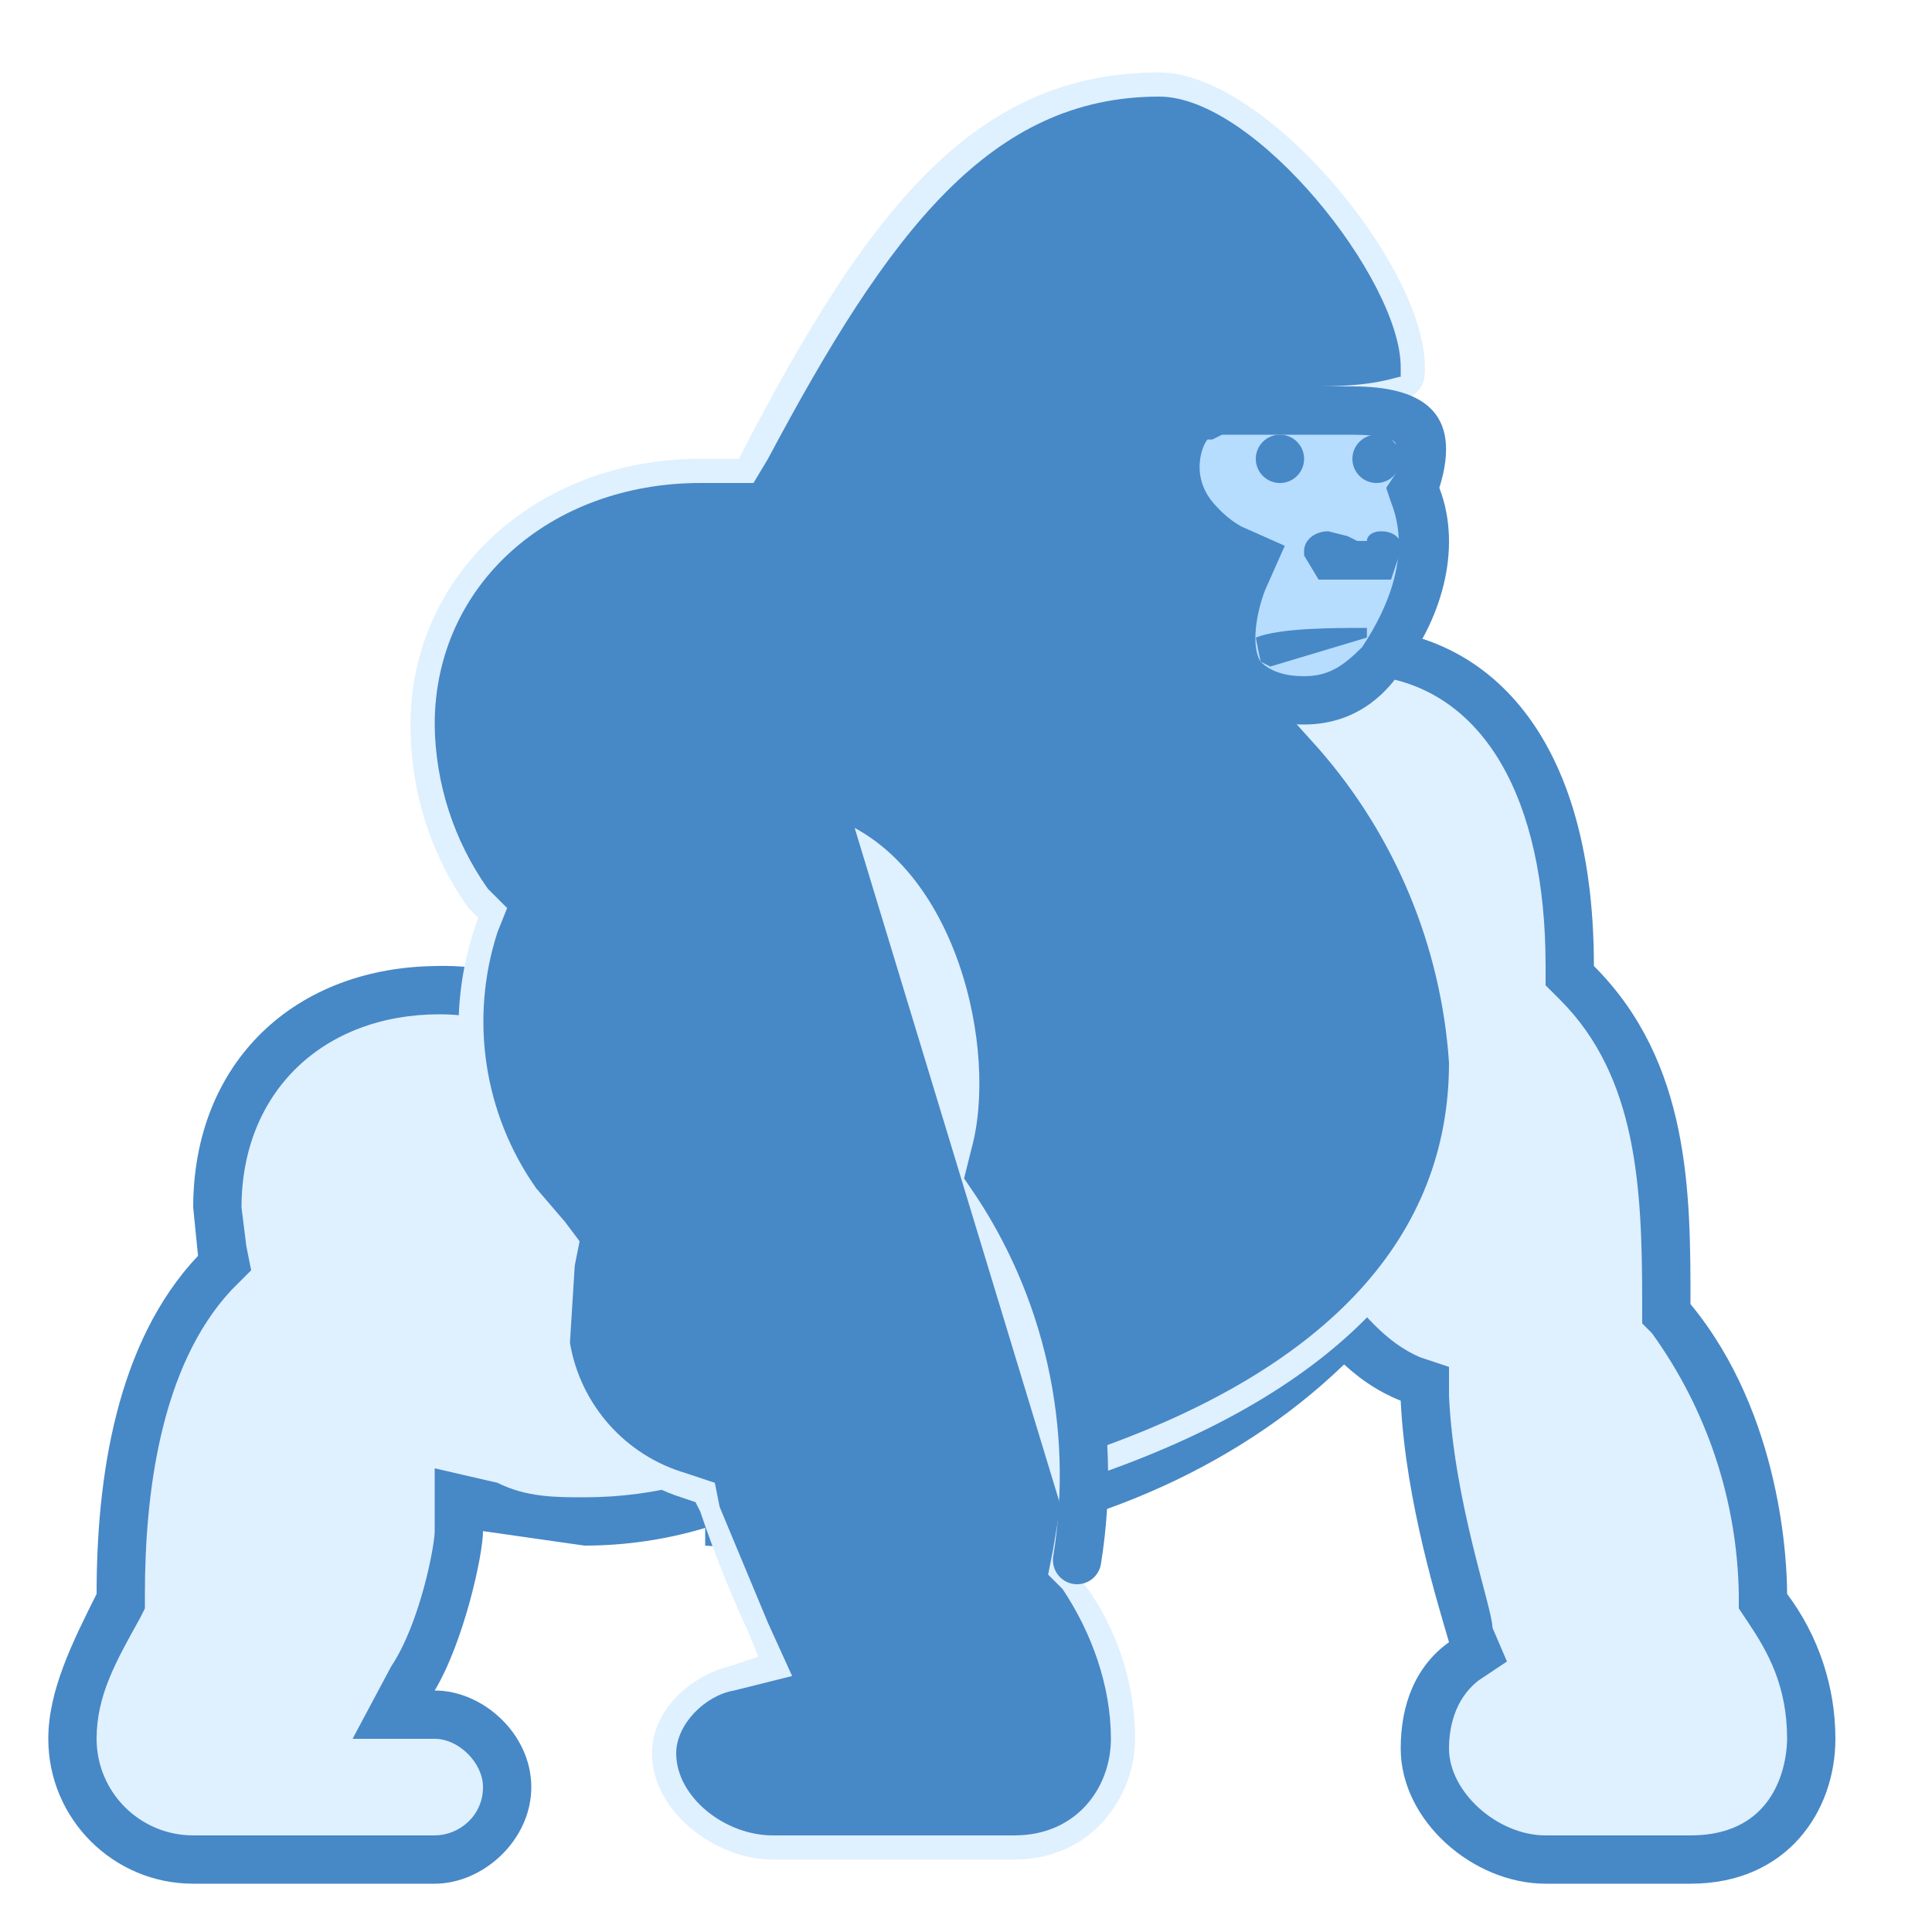
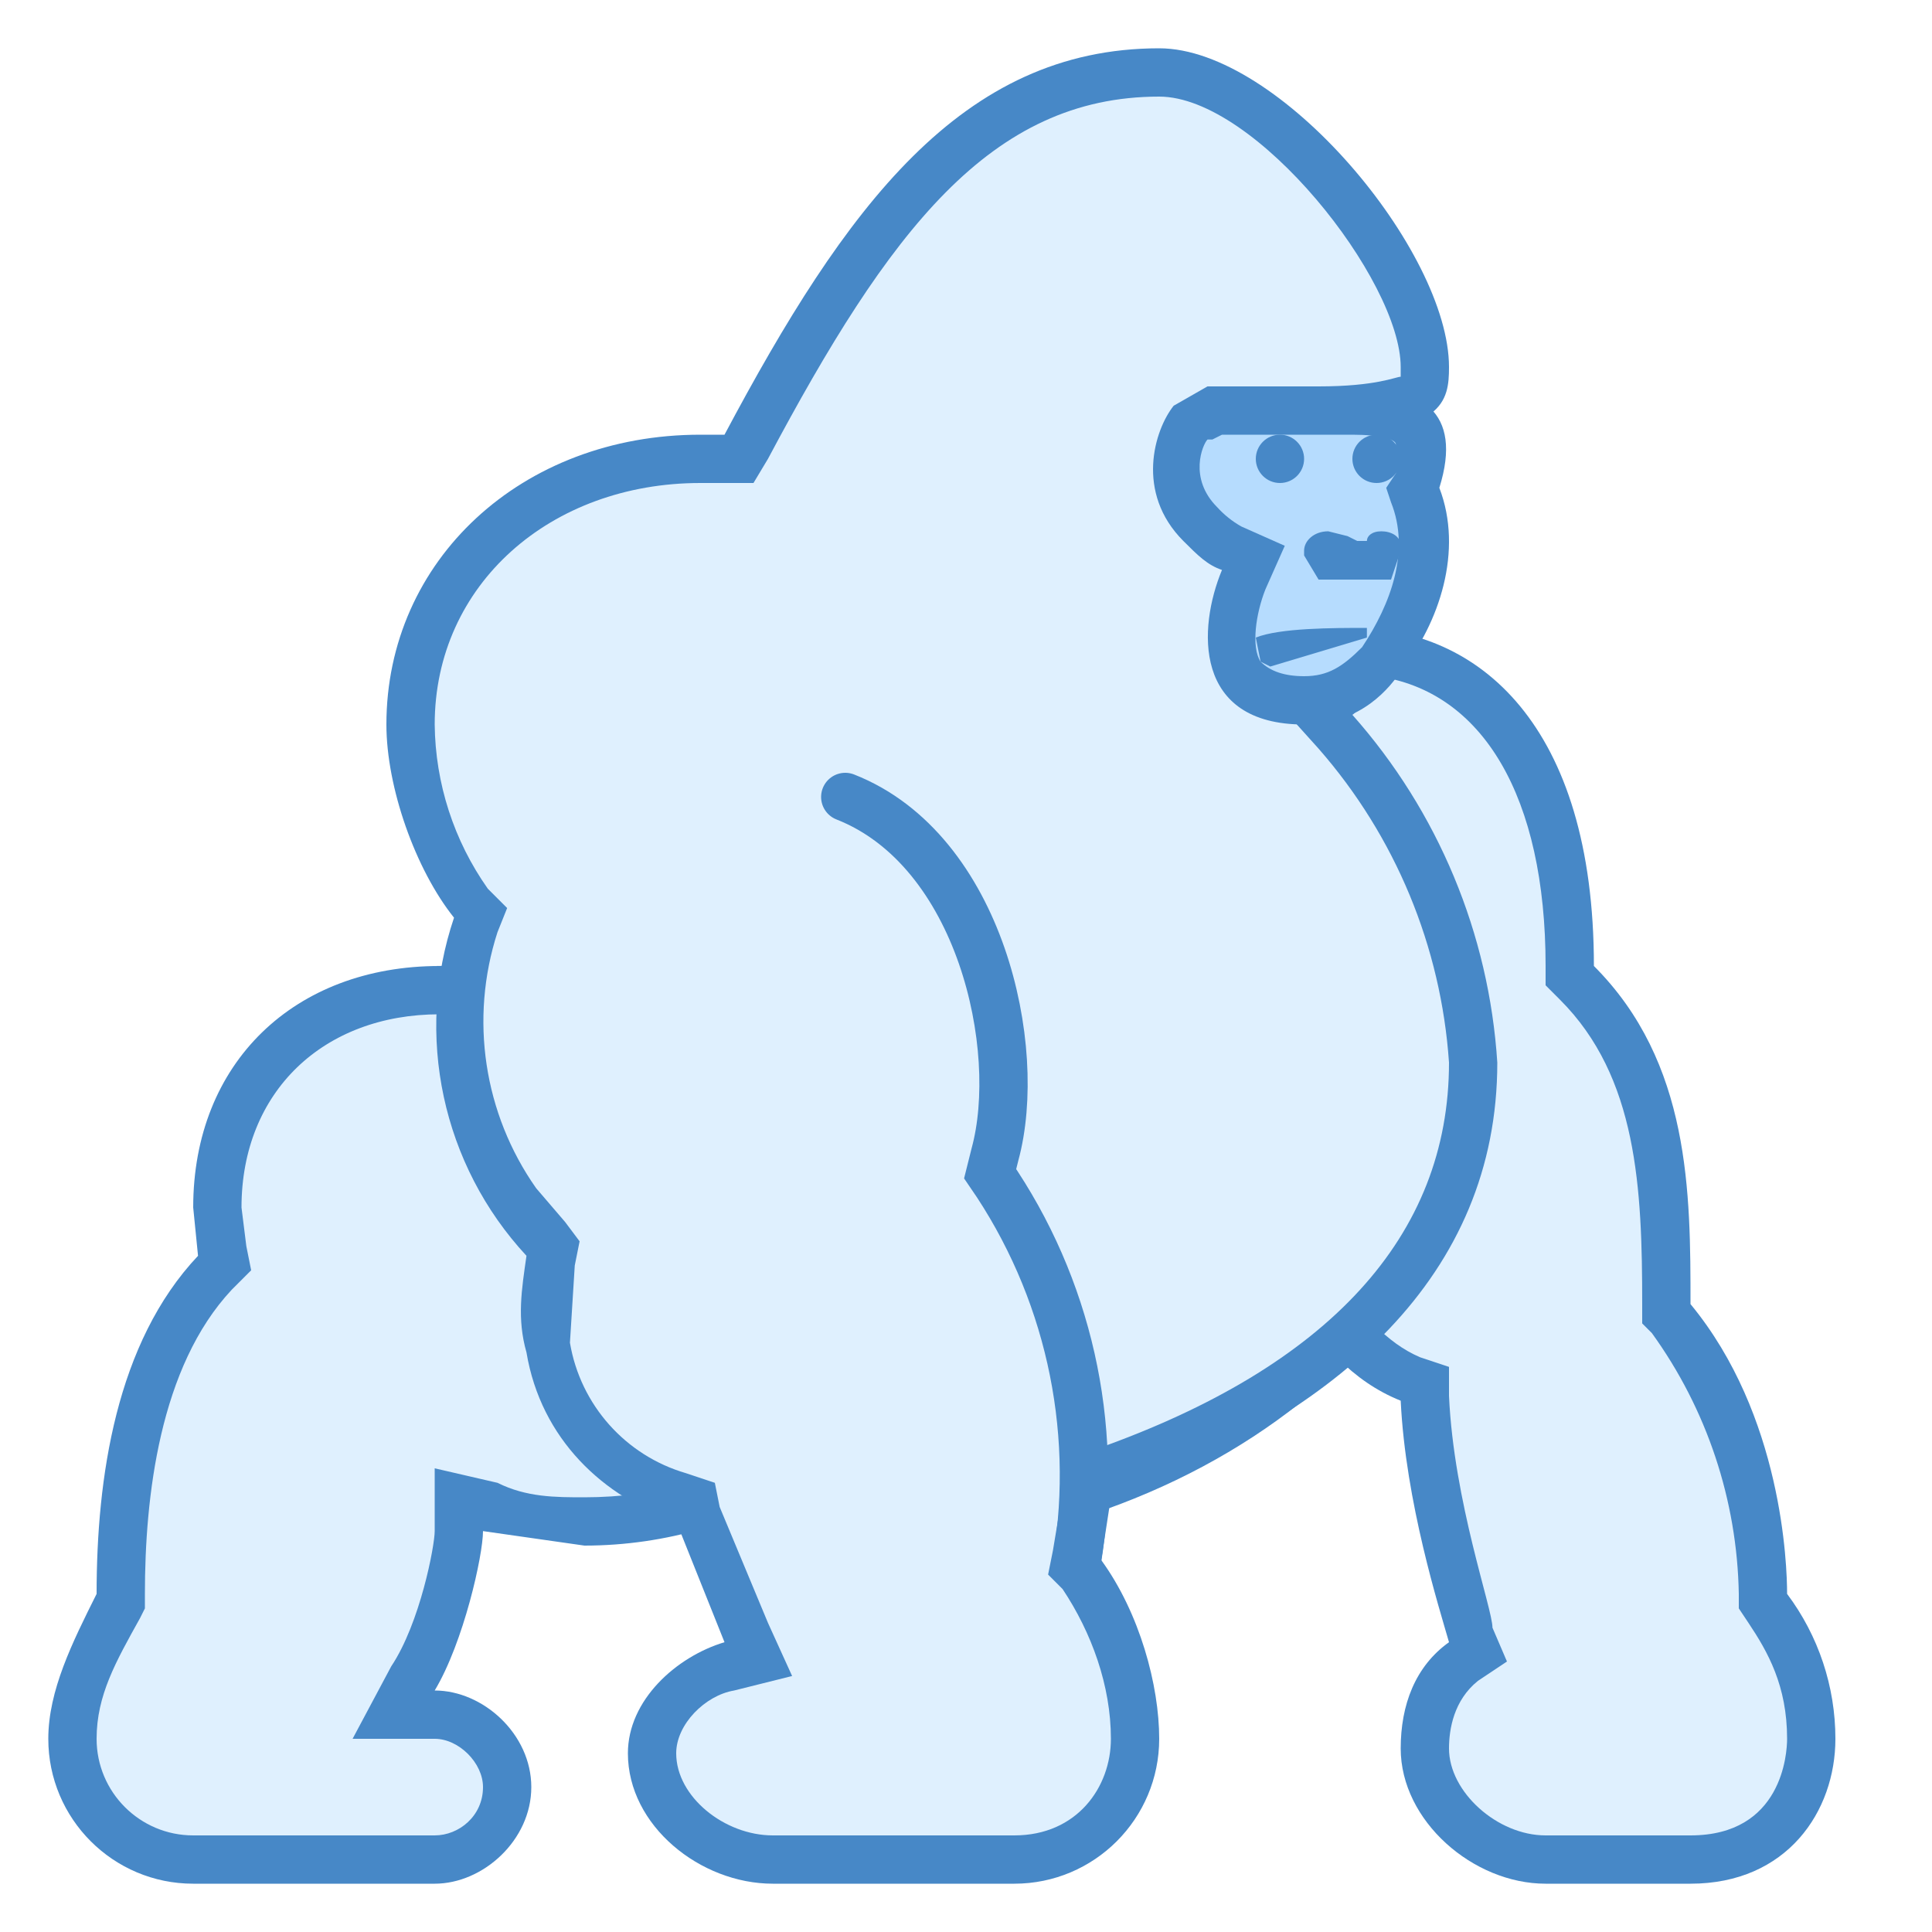
<svg xmlns="http://www.w3.org/2000/svg" viewBox="0 0 40 40">
  <path fill="#dff0fe" d="m17.3 31.7-2.2-.1V11a16.5 16.5 0 0 1 9.6 1.8v.5c0 .4.1 1 .5 1.3.3.2.7.2 1 .2h1.3a9 9 0 0 1 2.9 6.5c0 5.7-6 10.3-13.1 10.3z" />
  <path fill="#4788c7" d="M17.3 11.5c2.5 0 4.9.6 7 1.7v.2c0 .5 0 1.2.6 1.7.5.3 1 .3 1.3.3h1a8.5 8.5 0 0 1 2.7 6c0 5.4-5.7 9.8-12.6 9.8h-1.7V11.5l1.7-.1m0-1c-1 0-1.9 0-2.7.2V32l2.7.2c7.5 0 13.6-4.8 13.6-10.8 0-2.6-1.2-5-3-6.8-.2-.2-.4-.2-.7-.2h-1c-.3 0-.5 0-.7-.2-.4-.2 0-1.5-.5-1.8a16 16 0 0 0-7.7-1.9z" />
  <path fill="#dff0fe" d="M32 38.5c-1.3 0-2.5-1.1-2.5-2.3 0-.6.1-1.3.8-1.8l.3-.2-.1-.4c-.2-.4-.9-2.6-1-4.8v-.3l-.3-.2a5 5 0 0 1-2.1-2 5.3 5.3 0 0 1-.8-4.1l.1-.4-.3-.2c-1.3-.8-2-2.1-2-3.6s1-2.2 2.2-3c.7-.5 1.4-1 2-1.7 2 .1 4.2 1.9 4.2 6.5v.2l.1.2c1.8 1.7 1.9 4 1.9 6.6v.2l.1.1a9.9 9.9 0 0 1 1.9 5.7v.2c.5.8 1 1.5 1 2.8 0 1.2-.8 2.5-2.5 2.5z" />
  <path fill="#4788c7" d="M28.5 14c2.2.3 3.5 2.5 3.5 6v.4l.3.3c1.6 1.6 1.7 3.9 1.7 6.3v.4l.2.2A9.5 9.5 0 0 1 36 33v.3l.2.3c.4.6.8 1.3.8 2.4 0 .3-.1 2-2 2h-3c-1 0-2-.9-2-1.8 0-.4.1-1 .6-1.4l.6-.4-.3-.7c0-.4-.8-2.6-.9-4.8v-.6l-.6-.2c-.7-.3-1.2-.9-1.9-1.8-.7-1.2-1-2.5-.7-3.8l.2-.7-.6-.4c-1.2-.7-1.8-2-1.8-3.2 0-1.1.7-1.7 2-2.6zm-.5-1c-1.4 2-4.5 2.5-4.5 5.2a5 5 0 0 0 2.3 4c-.3 1.5 0 3.2.9 4.6.6 1 1.3 1.8 2.3 2.2.1 2.1.8 4.3 1 5-.7.5-1 1.3-1 2.2 0 1.5 1.5 2.8 3 2.8h3c2 0 3-1.5 3-3a5 5 0 0 0-1-3c0-.6-.1-3.7-2-6 0-2.3 0-5-2-7 0-5-2.4-7-5-7" />
  <path fill="#dff0fe" d="M4 38.5A2.4 2.4 0 0 1 1.5 36a5 5 0 0 1 1-2.8V33c0-2 .3-5 2-6.7l.1-.1v-.3l-.1-.9c0-2.6 2-4.5 4.6-4.5a5 5 0 0 1 4.3 2.6l.2.2h.2c2.5.5 4.3 2.2 4.3 4.2 0 2.2-2.7 4-6 4a7 7 0 0 1-2-.3l-.6-.2v.7c0 .4-.3 2-1 3l-.4.8H9c.7 0 1.5.7 1.5 1.5 0 .9-.8 1.5-1.5 1.5z" />
  <path fill="#4788c7" d="M9.1 21c1.6 0 3.1.9 4 2.3l.1.4.5.1c2.3.4 4 2 4 3.7 0 1.9-2.6 3.5-5.6 3.5-.6 0-1.2 0-1.8-.3L9 30.4v1.3c0 .3-.3 1.9-.9 2.8L7.3 36H9c.5 0 1 .5 1 1 0 .6-.5 1-1 1H4a2 2 0 0 1-2-2c0-.9.4-1.6.9-2.5l.1-.2V33c0-2 .3-4.7 1.8-6.3l.4-.4-.1-.5L5 25c0-2.4 1.7-4 4.1-4m0-1c-3 0-5.1 2-5.1 5l.1 1C2.4 27.8 2 30.6 2 33c-.5 1-1 2-1 3a3 3 0 0 0 3 3h5c1 0 2-.9 2-2s-1-2-2-2c.6-1 1-2.8 1-3.3l2.1.3c3.4 0 6.5-2 6.5-4.5 0-2.3-2-4.2-4.7-4.7A5.4 5.4 0 0 0 9 20z" />
  <path fill="#dff0fe" d="M16 38.5c-1.2 0-2.5-1-2.5-2.2 0-.9.8-1.6 1.6-1.8l.6-.2-.2-.5a24 24 0 0 1-1-2.5l-.1-.2-.3-.1a4 4 0 0 1-2.7-3.1c-.2-.6-.1-1.1 0-1.8V26l-.1-.2-.7-.9a6.5 6.5 0 0 1-.8-5.6l.1-.3-.2-.2A6.5 6.5 0 0 1 8.5 15c0-3.1 2.6-5.5 6-5.5h.8l.1-.2c2.6-5 4.8-7.8 8.6-7.8 2.2 0 5.5 4 5.5 6.1 0 .4 0 .9-2.2.9l-.6.3c-.3.4 0 1 .7 2.7l.7 1.6-.2.5-.2.8-.6.3.5.4c1.7 1.8 2.9 4.8 2.9 6.9 0 3.8-2.6 6.7-7.7 8.5l-.3.1v.4l-.2 1.2v.4c.8 1 1.2 2.2 1.2 3.4s-.9 2.5-2.5 2.5z" />
-   <path fill="#4788c7" d="M24 2c2 0 5 3.8 5 5.6v.2c-.1 0-.5.2-1.7.2-.4 0-.8.2-1 .5-.4.7 0 1.7.7 3.2.2.4.5 1 .5 1.3a13 13 0 0 0-.2 1l-.9.5.9 1A11 11 0 0 1 30 22c0 3.6-2.5 6.3-7.3 8l-.6.3-.1.6-.2 1.2-.1.5.3.3c.6.9 1 2 1 3.1 0 1-.7 2-2 2h-5c-1 0-2-.8-2-1.7 0-.6.6-1.2 1.2-1.3l1.2-.3-.5-1.1-1-2.4-.1-.5-.6-.2a3.4 3.4 0 0 1-2.4-2.7l.1-1.6.1-.5-.3-.4-.6-.7a6 6 0 0 1-.8-5.3l.2-.5-.4-.4A6 6 0 0 1 9 15c0-2.9 2.4-5 5.5-5h1.1l.3-.5C18.4 4.8 20.5 2 24 2" />
+   <path fill="#4788c7" d="M24 2c2 0 5 3.8 5 5.6v.2c-.1 0-.5.2-1.7.2-.4 0-.8.2-1 .5-.4.7 0 1.7.7 3.2.2.4.5 1 .5 1.3a13 13 0 0 0-.2 1l-.9.5.9 1A11 11 0 0 1 30 22c0 3.6-2.5 6.3-7.3 8l-.6.3-.1.6-.2 1.2-.1.5.3.3c.6.9 1 2 1 3.1 0 1-.7 2-2 2h-5c-1 0-2-.8-2-1.7 0-.6.6-1.2 1.2-1.3l1.2-.3-.5-1.1-1-2.4-.1-.5-.6-.2a3.4 3.4 0 0 1-2.4-2.7l.1-1.6.1-.5-.3-.4-.6-.7a6 6 0 0 1-.8-5.3l.2-.5-.4-.4A6 6 0 0 1 9 15c0-2.9 2.4-5 5.5-5h1.1l.3-.5C18.4 4.8 20.5 2 24 2m0-1c-4.1 0-6.5 3.3-9 8h-.5C10.8 9 8 11.6 8 15c0 1.3.6 3 1.4 4a7 7 0 0 0 1.5 7c-.1.7-.2 1.3 0 2 .3 1.8 1.6 3 3.1 3.5l1 2.5c-1 .3-2 1.2-2 2.3 0 1.5 1.5 2.7 3 2.7h5a3 3 0 0 0 3-3c0-1.1-.4-2.6-1.2-3.7L23 31c4.7-1.7 8-4.6 8-9a12 12 0 0 0-3-7.2c.3-.2.4-1.2.5-1.6.2-.6-2-4.2-1.2-4.2 2.6 0 2.7-.7 2.7-1.4C30 5.2 26.5 1 24 1" />
  <path fill="#dff0fe" stroke="#4788c7" stroke-linecap="round" stroke-miterlimit="10" d="M17.5 16.5c2.8 1.1 3.7 5.2 3.1 7.4l-.1.4a11 11 0 0 1 1.8 8" />
  <path fill="#b6dcfe" d="M27 14.5c-.6 0-1-.2-1.3-.5-.3-.5-.2-1.4 0-2l.3-.4-.5-.2-.7-.5c-.8-.8-.4-1.9 0-2.2 0 0 .1-.2.3-.2H28c.6 0 1.1.1 1.3.4s.1.7 0 1v.4c.4 1 .1 2.2-.7 3.3a2 2 0 0 1-1.6.9" />
  <path fill="#4788c7" d="M25.6 9H28c.6 0 .9.1.9.2v.6l-.2.3.1.3c.4 1 0 2.1-.6 3-.4.4-.7.6-1.2.6q-.6 0-.9-.3c-.2-.3-.1-1 .1-1.5l.4-.9-.9-.4a2 2 0 0 1-.5-.4c-.6-.6-.3-1.3-.2-1.4h.1l.2-.1zM28 8h-3l-.7.4c-.4.5-.8 1.8.2 2.8.3.3.5.5.8.6-.5 1.2-.6 3.2 1.7 3.2 1.2 0 1.8-.8 2-1.1.8-1 1.3-2.5.8-3.8.5-1.6-.4-2.1-1.8-2.1" />
  <path fill="#4788c7" d="m26 13.2.1.5.2.1 2-.6V13c-.7 0-1.8 0-2.3.2m3-1.9v.1l-.2.6h-1.5l-.3-.5v-.1c0-.2.2-.4.5-.4l.4.1.2.1h.2c0-.1.1-.2.3-.2s.4.1.4.3M26.5 9a.5.5 0 1 0 0 1 .5.5 0 1 0 0-1m2 0a.5.5 0 1 0 0 1 .5.5 0 1 0 0-1" />
</svg>
